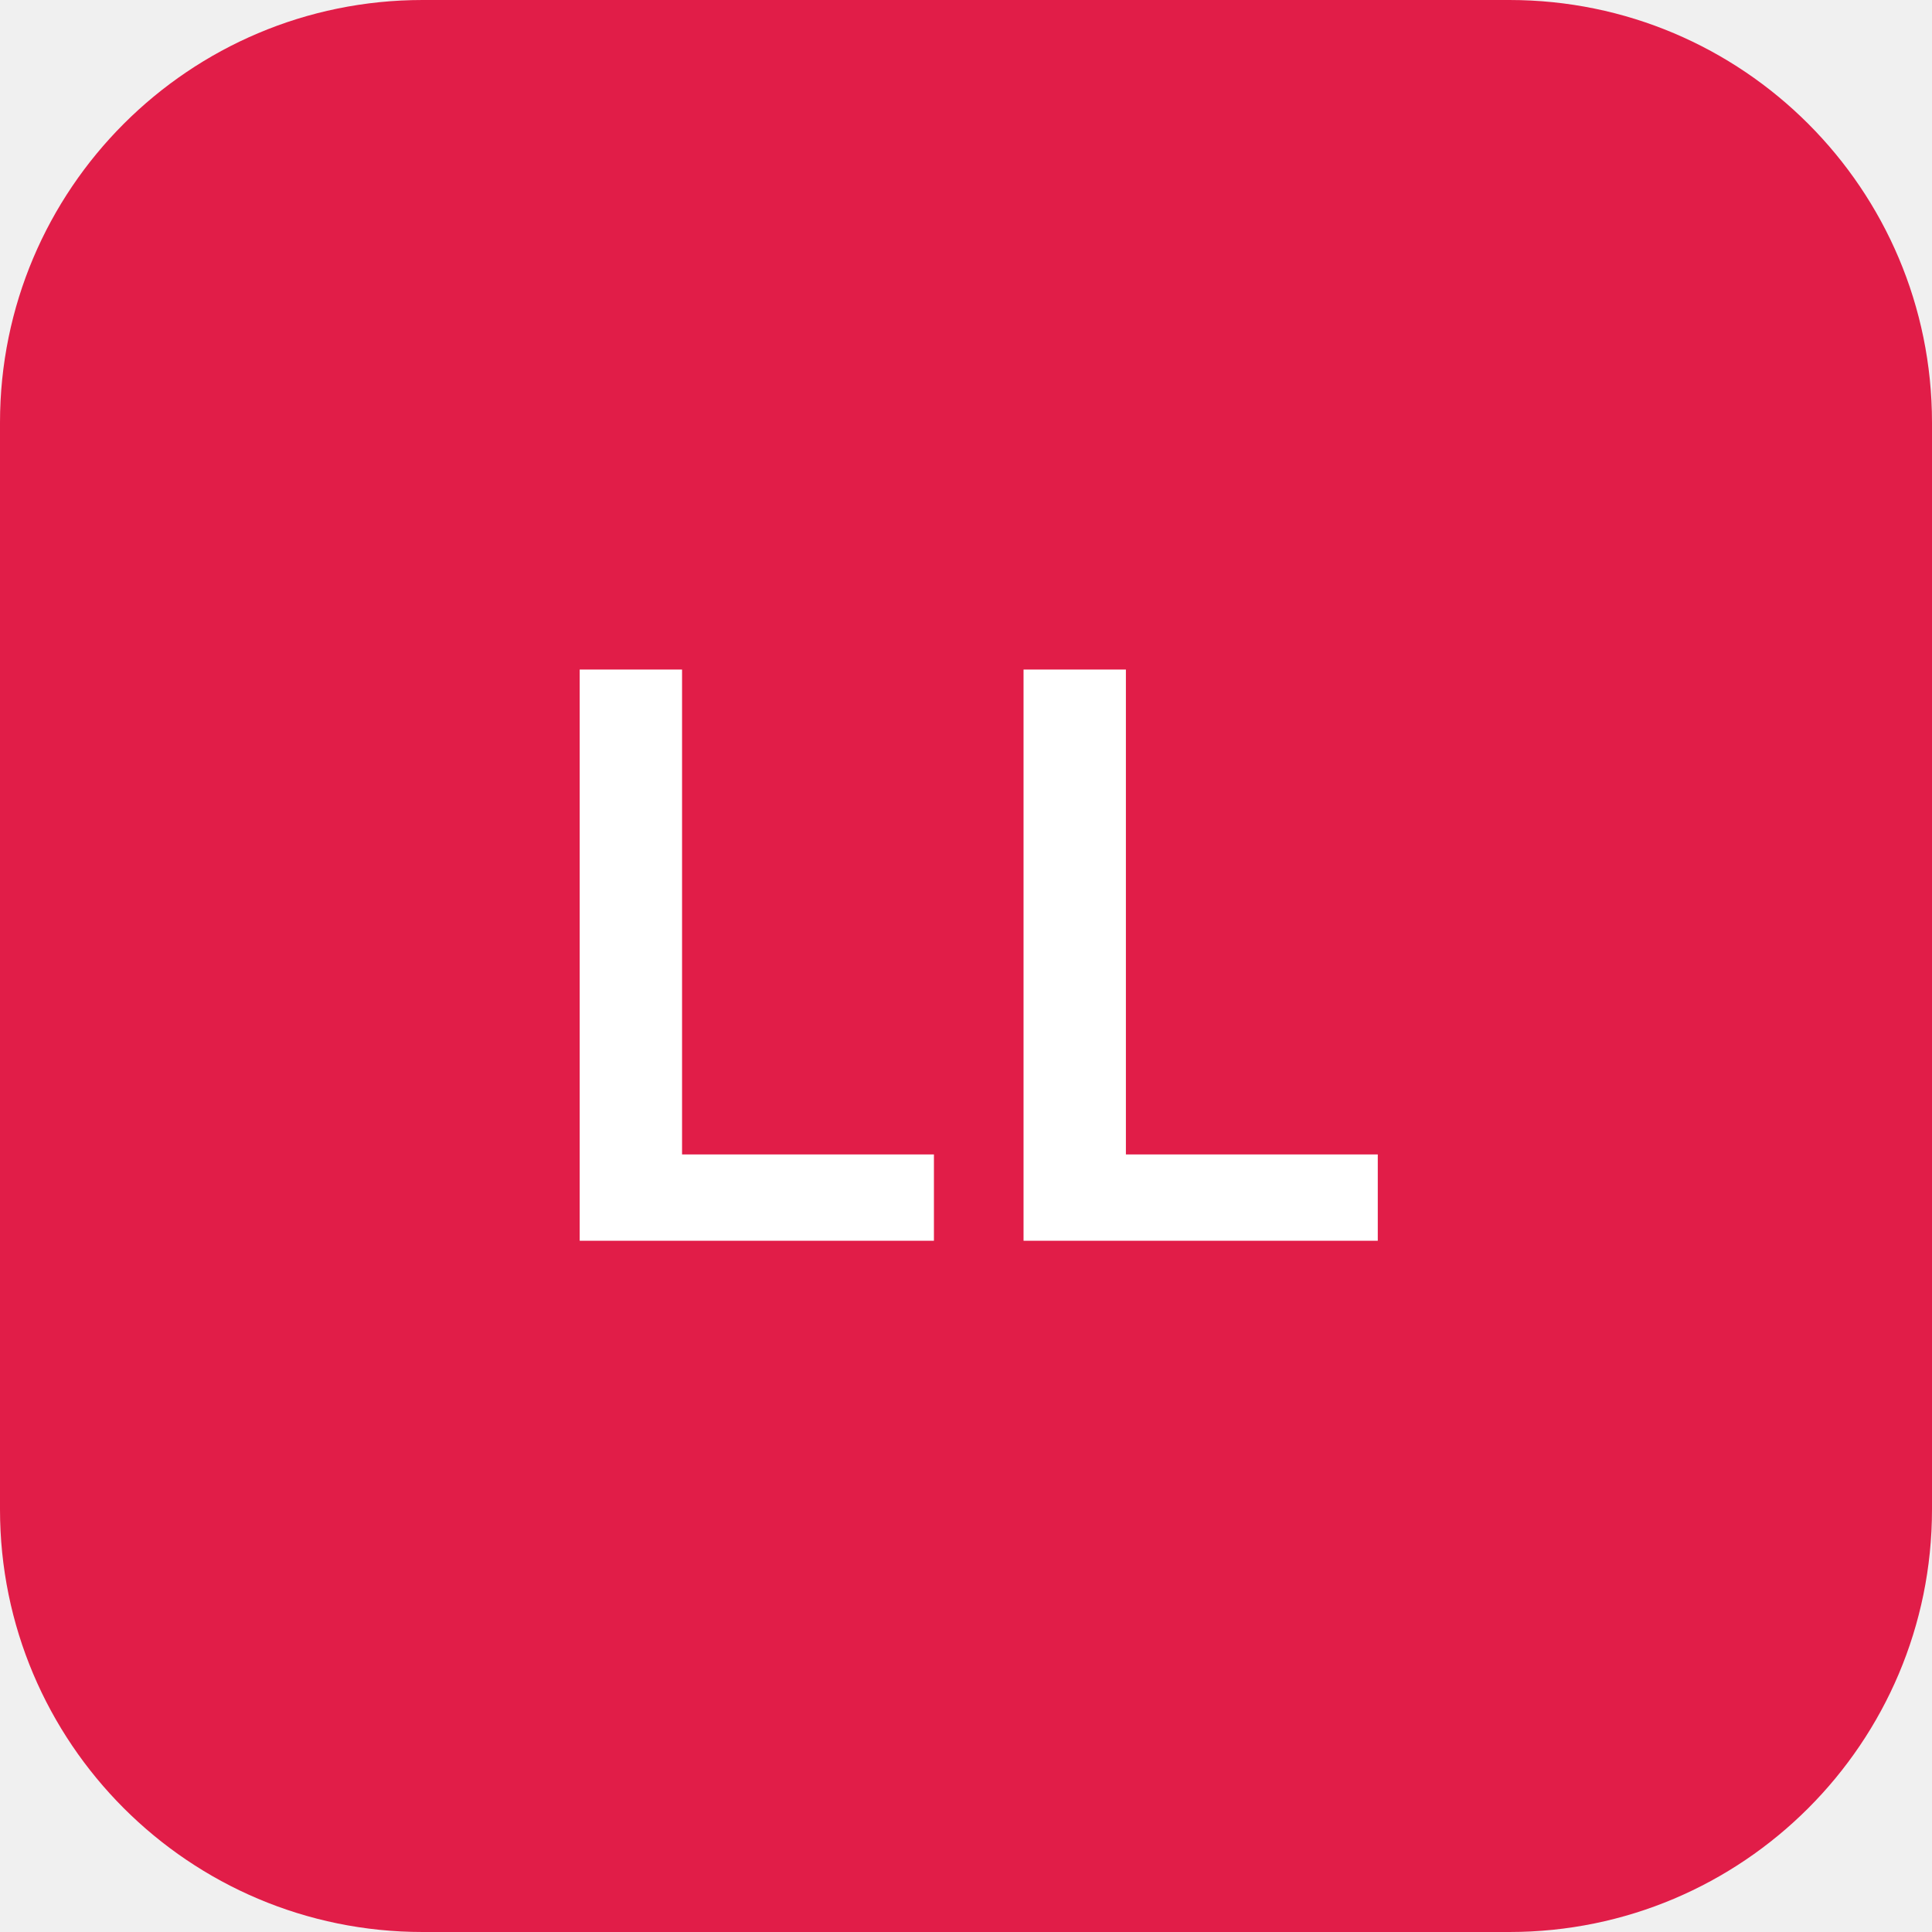
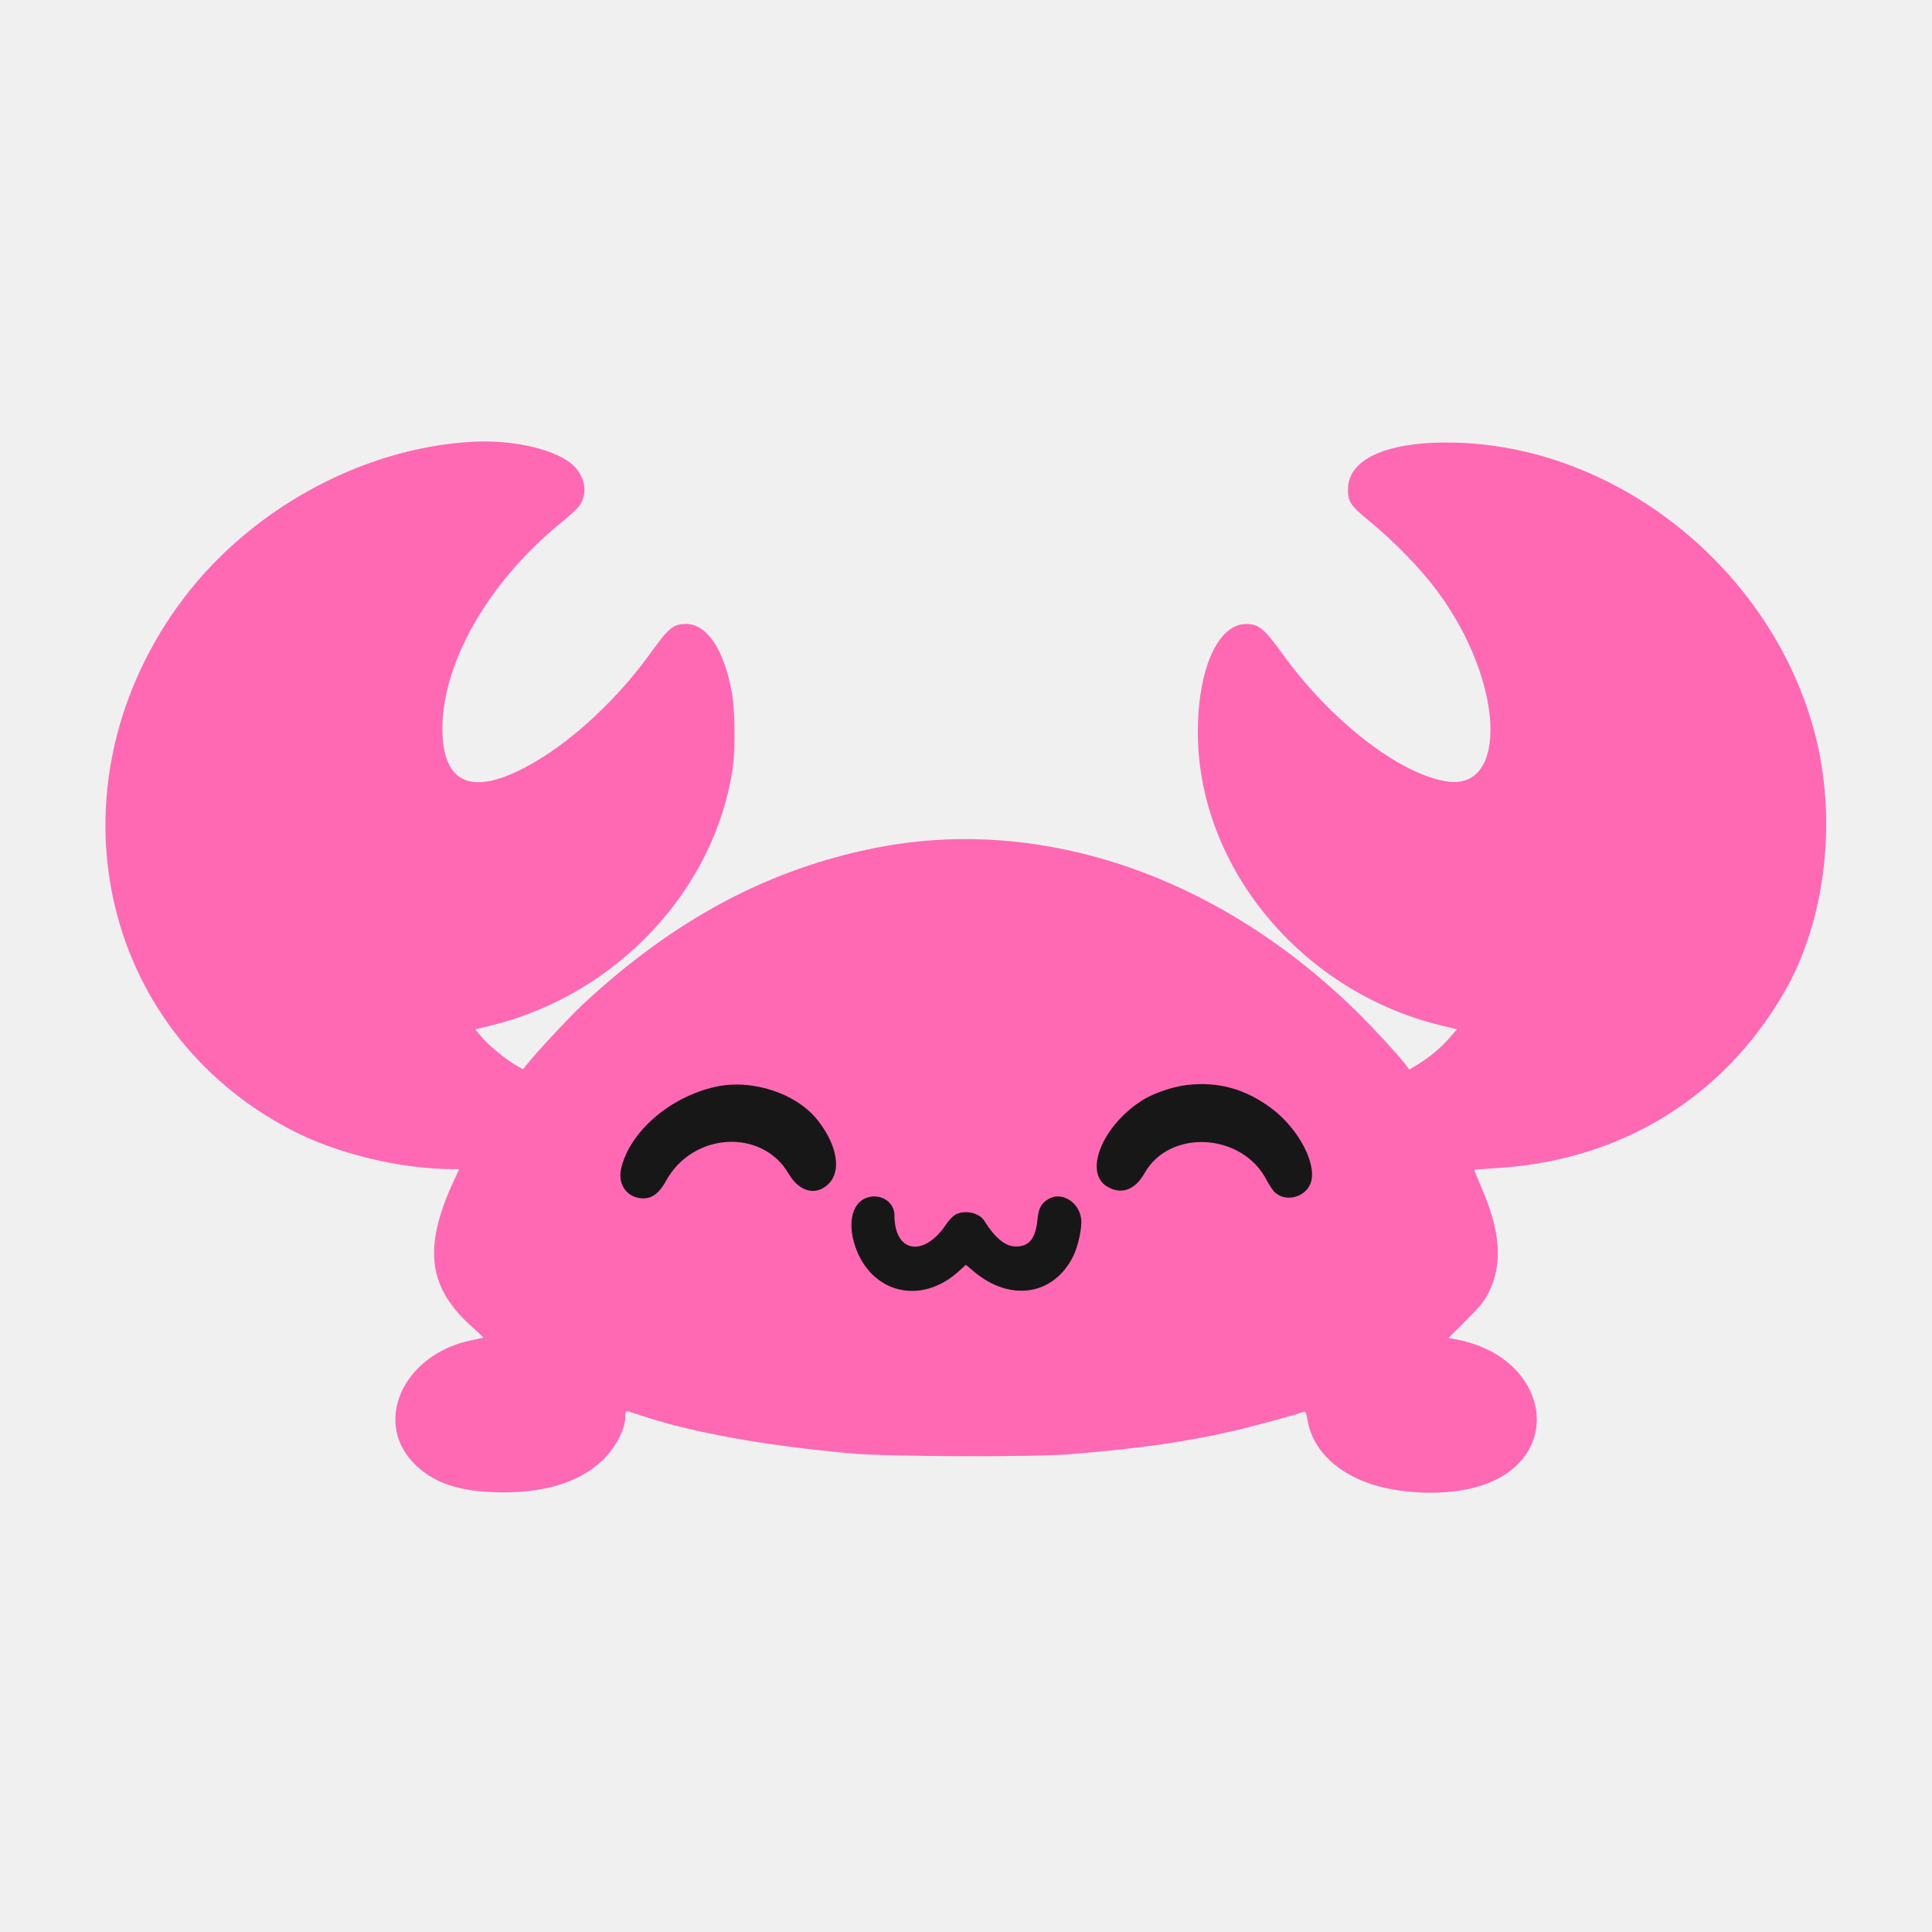
- <svg xmlns="http://www.w3.org/2000/svg" viewBox="0 0 64 64">
-   <rect width="64" height="64" rx="14" fill="#e11d48" />
-   <text x="32" y="32" dy="0.35em" text-anchor="middle" font-family="ui-sans-serif, system-ui, -apple-system, sans-serif" font-size="26" font-weight="600" fill="#ffffff">LL</text>
+ <svg xmlns="http://www.w3.org/2000/svg" viewBox="-48 -48 1350 1350">
+   <g fill="#ff69b4" transform="translate(0,1254) scale(0.1,-0.1)">
+     <path d="M2820 9933 c-788 -44 -1587 -491 -2060 -1152 -911 -1275 -548 -2954 790 -3654 324 -170 766 -276 1147 -277 l32 0 -39 -83 c-217 -471 -180 -749 140 -1029 38 -34 68 -63 67 -64 -1 -2 -38 -10 -82 -19 -484 -99 -698 -585 -386 -877 128 -120 294 -176 542 -185 333 -12 590 63 756 220 94 88 163 221 163 312 0 41 0 41 76 15 365 -126 878 -220 1514 -277 248 -22 1262 -25 1510 -5 502 41 816 86 1165 167 136 32 426 110 475 130 13 4 18 -8 27 -61 32 -187 178 -343 401 -429 231 -89 576 -101 805 -28 613 193 484 913 -185 1027 l-37 7 123 122 c100 100 129 136 159 197 99 199 83 426 -54 739 -27 63 -48 115 -47 116 2 2 80 8 173 14 858 57 1567 493 1992 1226 280 483 368 1162 228 1755 -276 1160 -1361 2057 -2526 2087 -467 12 -749 -110 -750 -326 -1 -86 18 -114 141 -215 183 -150 365 -337 488 -503 461 -625 495 -1394 59 -1323 -332 53 -810 426 -1145 890 -128 178 -167 210 -254 210 -197 0 -338 -315 -338 -755 0 -941 722 -1813 1698 -2050 l113 -27 -54 -62 c-62 -71 -141 -136 -222 -185 l-57 -35 -26 35 c-57 72 -191 219 -311 340 -975 975 -2229 1408 -3400 1173 -747 -150 -1399 -499 -2034 -1088 -92 -86 -325 -335 -392 -420 l-31 -38 -54 32 c-74 43 -189 139 -238 198 l-41 49 122 30 c873 218 1557 953 1678 1803 18 128 15 395 -6 515 -53 302 -174 485 -320 485 -91 0 -121 -25 -255 -211 -220 -305 -523 -590 -802 -753 -411 -241 -632 -174 -646 196 -17 469 307 1048 823 1471 61 49 120 104 133 122 58 81 45 191 -32 273 -109 116 -417 192 -716 175z" />
+   </g>
+   <g fill="#171717" transform="translate(0,1254) scale(0.1,-0.1)">
+     <path d="M7810 5438 c-93 -11 -222 -55 -296 -99 -284 -172 -426 -506 -260 -609 100 -61 196 -27 264 93 175 310 681 282 852 -48 19 -37 47 -78 63 -91 76 -64 204 -30 243 63 53 126 -75 379 -267 525 -184 139 -378 193 -599 166z" />
+     <path d="M4520 5426 c-320 -71 -600 -314 -660 -572 -22 -95 25 -180 111 -202 85 -21 147 14 203 117 187 340 671 368 857 49 75 -128 193 -157 280 -69 89 89 60 266 -74 439 -147 191 -460 295 -717 238z" />
+     <path d="M5565 4646 c-93 -41 -122 -178 -70 -333 112 -333 465 -417 729 -172 l45 41 61 -51 c253 -210 556 -161 690 113 36 74 63 204 54 264 -18 118 -140 188 -231 132 -48 -29 -67 -65 -74 -146 -13 -128 -58 -184 -150 -184 -74 0 -144 57 -223 182 -36 56 -141 76 -203 39 -17 -11 -46 -41 -63 -68 -157 -232 -360 -196 -360 65 0 99 -108 161 -205 118z" />
+   </g>
</svg>
